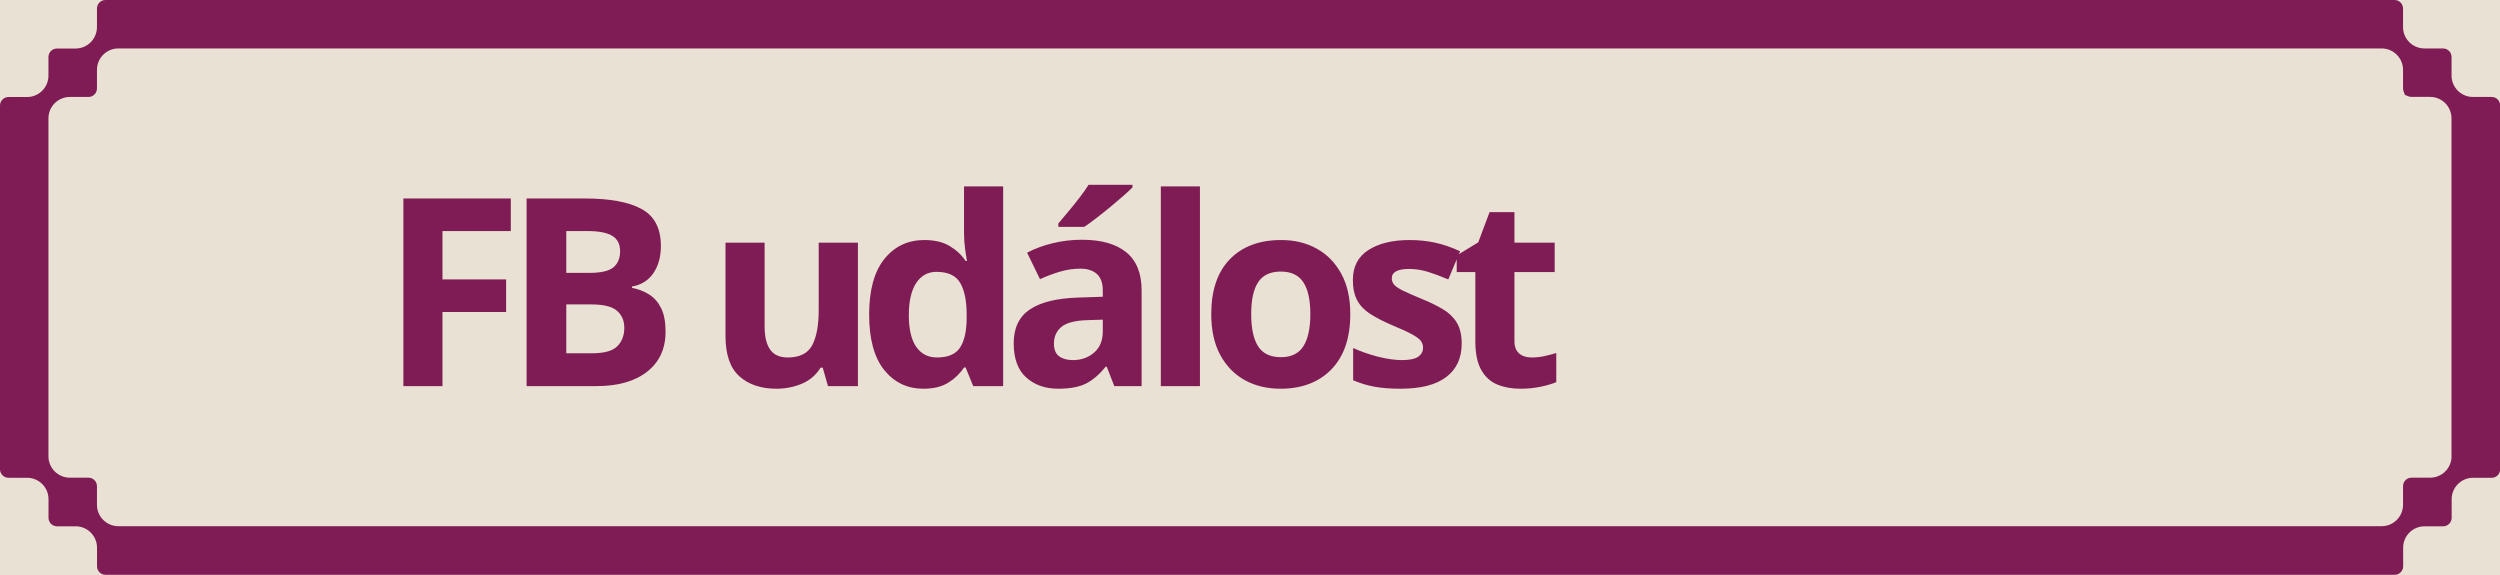
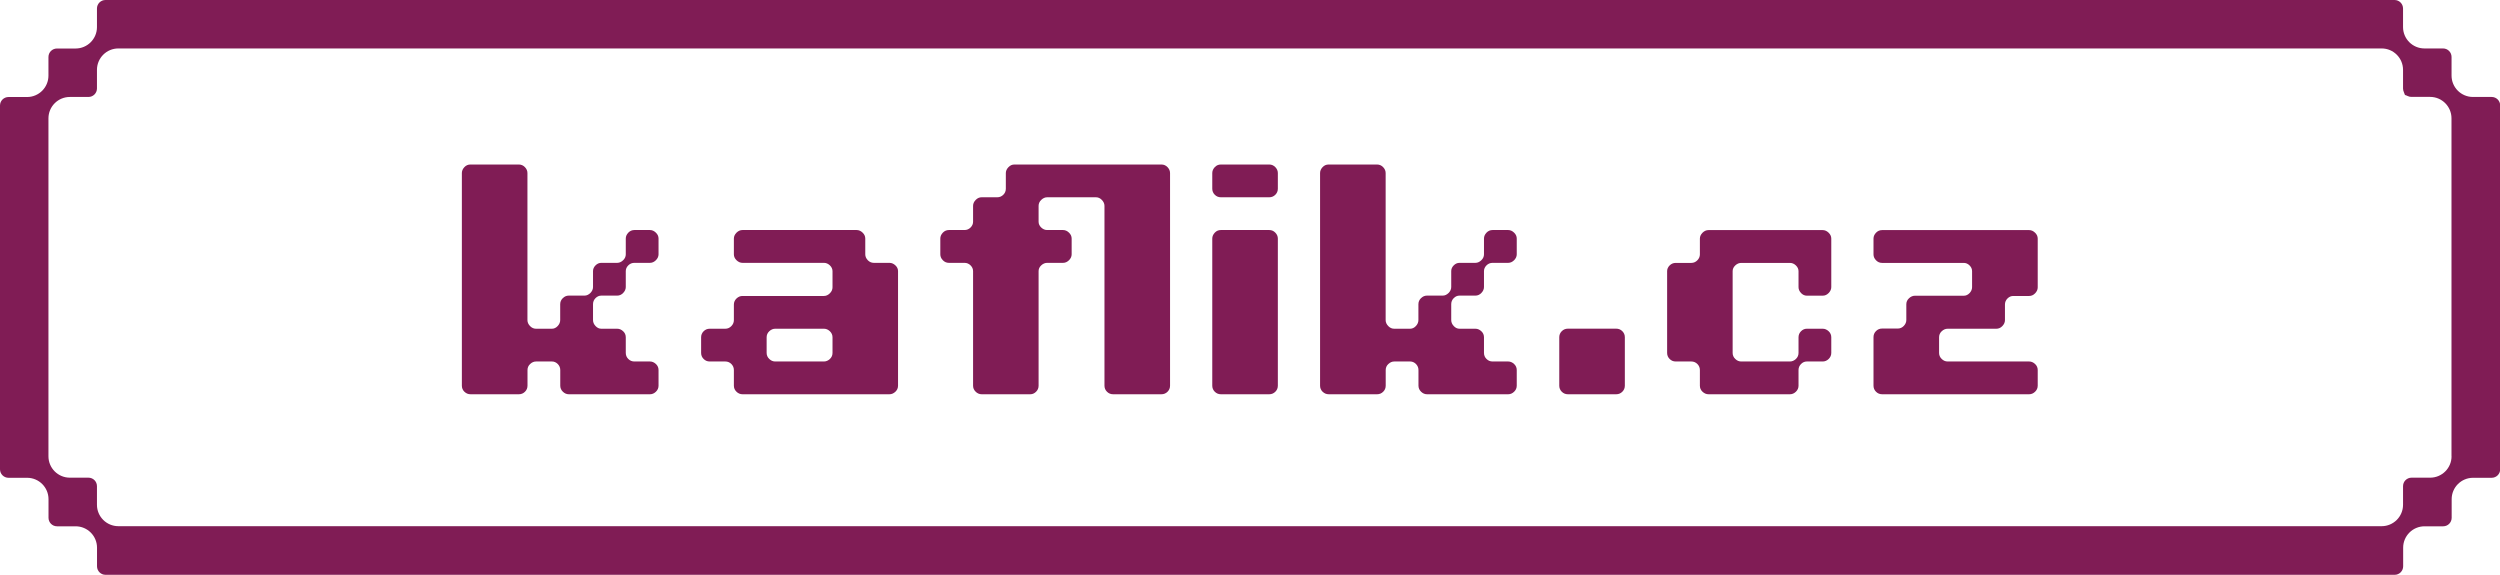
<svg xmlns="http://www.w3.org/2000/svg" version="1.1" viewBox="0 0 417.44 95.95">
  <defs>
    <style>
      .cls-1 {
-         font-family: LoRes9PlusOT-WideBoldAlt, 'LoRes 9 Plus OT';
-         font-size: 43.87px;
-         font-weight: 700;
-         letter-spacing: -.08em;
-       }
- 
-       .cls-1, .cls-2 {
        fill: #801c55;
-       }
- 
-       .cls-3 {
-         fill: #e9e1d3;
      }
    </style>
  </defs>
  <g>
-     <g id="Vrstva_1">
-       <rect class="cls-3" x="-751.28" y="-495.7" width="1920" height="1367" />
-     </g>
    <g id="Vrstva_2">
-       <path class="cls-2" d="M416.03,16.19h-3.11c-1.97,0-3.57-1.6-3.57-3.57v-3.11c0-.78-.63-1.42-1.42-1.42h-3.11c-1.97,0-3.57-1.6-3.57-3.57V1.42c0-.78-.63-1.42-1.42-1.42H17.61c-.78,0-1.42.63-1.42,1.42v3.11c0,1.97-1.6,3.57-3.57,3.57h-3.11c-.78,0-1.42.63-1.42,1.42v3.11c0,1.97-1.6,3.57-3.57,3.57H1.42c-.78,0-1.42.63-1.42,1.42v60.74c0,.78.63,1.42,1.42,1.42h3.11c1.97,0,3.57,1.6,3.57,3.57v3.11c0,.78.63,1.42,1.42,1.42h3.11c1.97,0,3.57,1.6,3.57,3.57v3.11c0,.78.63,1.42,1.42,1.42h382.23c.78,0,1.42-.63,1.42-1.42v-3.11c0-1.97,1.6-3.57,3.57-3.57h3.11c.78,0,1.42-.63,1.42-1.42v-3.11c0-1.97,1.6-3.57,3.57-3.57h3.11c.78,0,1.42-.63,1.42-1.42V17.61c0-.78-.63-1.42-1.42-1.42ZM409.35,76.19c0,1.97-1.6,3.57-3.57,3.57h-3.11c-.78,0-1.42.63-1.42,1.42v3.11c0,1.97-1.6,3.57-3.57,3.57H19.76c-1.97,0-3.57-1.6-3.57-3.57v-3.11c0-.78-.63-1.42-1.42-1.42h-3.11c-1.97,0-3.57-1.6-3.57-3.57V19.76c0-1.97,1.6-3.57,3.57-3.57h3.11c.78,0,1.42-.63,1.42-1.42v-3.11c0-1.97,1.6-3.57,3.57-3.57h377.92c1.97,0,3.57,1.6,3.57,3.57v3.11c0,.21.05.41.13.6.08.16.14.32.19.49.17.05.33.11.49.19.19.09.39.13.6.13h3.11c1.97,0,3.57,1.6,3.57,3.57v56.43Z" />
-       <text class="cls-1" transform="translate(63.4 64.47)">
-         <tspan x="0" y="0">FB událost</tspan>
-       </text>
+       <path class="cls-1" d="M416.03,16.19h-3.11c-1.97,0-3.57-1.6-3.57-3.57v-3.11c0-.78-.63-1.42-1.42-1.42h-3.11c-1.97,0-3.57-1.6-3.57-3.57V1.42c0-.78-.63-1.42-1.42-1.42H17.61c-.78,0-1.42.63-1.42,1.42v3.11c0,1.97-1.6,3.57-3.57,3.57h-3.11c-.78,0-1.42.63-1.42,1.42v3.11c0,1.97-1.6,3.57-3.57,3.57H1.42c-.78,0-1.42.63-1.42,1.42v60.74c0,.78.63,1.42,1.42,1.42h3.11c1.97,0,3.57,1.6,3.57,3.57v3.11c0,.78.63,1.42,1.42,1.42h3.11c1.97,0,3.57,1.6,3.57,3.57v3.11c0,.78.63,1.42,1.42,1.42h382.23c.78,0,1.42-.63,1.42-1.42v-3.11c0-1.97,1.6-3.57,3.57-3.57h3.11c.78,0,1.42-.63,1.42-1.42v-3.11c0-1.97,1.6-3.57,3.57-3.57h3.11c.78,0,1.42-.63,1.42-1.42V17.61c0-.78-.63-1.42-1.42-1.42ZM409.35,76.19c0,1.97-1.6,3.57-3.57,3.57h-3.11c-.78,0-1.42.63-1.42,1.42v3.11c0,1.97-1.6,3.57-3.57,3.57H19.76c-1.97,0-3.57-1.6-3.57-3.57v-3.11c0-.78-.63-1.42-1.42-1.42h-3.11c-1.97,0-3.57-1.6-3.57-3.57V19.76c0-1.97,1.6-3.57,3.57-3.57h3.11c.78,0,1.42-.63,1.42-1.42v-3.11c0-1.97,1.6-3.57,3.57-3.57h377.92c1.97,0,3.57,1.6,3.57,3.57v3.11c0,.21.05.41.13.6.08.16.14.32.19.49.17.05.33.11.49.19.19.09.39.13.6.13h3.11c1.97,0,3.57,1.6,3.57,3.57v56.43Z" />
+       <g>
+         <path class="cls-1" d="M77.54,65.41c-.28-.28-.42-.62-.42-1.01V28.9c0-.36.14-.69.42-.99s.62-.44,1.01-.44h8.09c.39,0,.73.15,1.01.44s.42.62.42.99v24.56c0,.36.15.69.44.99s.62.44.99.44h2.66c.36,0,.68-.15.96-.45s.42-.63.42-1v-2.64c0-.4.15-.74.44-1.02.29-.28.62-.42.98-.42h2.64c.36,0,.68-.15.98-.44.29-.3.44-.62.44-.99v-2.66c0-.36.14-.68.42-.96.28-.28.6-.42.96-.42h2.66c.36,0,.69-.15.99-.44.3-.29.44-.62.44-.98v-2.64c0-.36.14-.68.42-.98.28-.29.62-.44,1.01-.44h2.61c.36,0,.69.15.99.44.3.29.44.62.44.98v2.64c0,.36-.15.68-.44.98-.3.29-.62.44-.99.44h-2.61c-.39,0-.73.14-1.01.42-.28.28-.42.6-.42.96v2.66c0,.36-.15.69-.44.99s-.62.44-.99.44h-2.66c-.36,0-.68.14-.96.42-.28.28-.42.62-.42,1.02v2.64c0,.37.14.7.42,1,.28.3.6.45.96.45h2.66c.36,0,.69.14.99.42.3.28.44.62.44,1.01v2.61c0,.39.14.73.42,1.01.28.28.62.42,1.01.42h2.61c.36,0,.69.14.99.42.3.28.44.62.44,1.01v2.61c0,.39-.15.73-.44,1.01-.29.28-.62.42-.98.42h-13.57c-.36,0-.69-.14-.98-.42-.29-.28-.44-.62-.44-1.01v-2.61c0-.39-.14-.73-.42-1.01-.28-.28-.6-.42-.96-.42h-2.66c-.36,0-.69.14-.99.42-.3.28-.44.62-.44,1.01v2.61c0,.39-.14.73-.42,1.01s-.62.42-1.01.42h-8.09c-.39,0-.73-.14-1.01-.42Z" />
+         <path class="cls-1" d="M122.98,65.41c-.3-.28-.44-.62-.44-1.01v-2.61c0-.39-.14-.73-.42-1.01-.28-.28-.62-.42-1.01-.42h-2.61c-.39,0-.73-.14-1.01-.42s-.42-.62-.42-1.01v-2.61c0-.39.14-.73.42-1.01.28-.28.62-.42,1.01-.42h2.61c.39,0,.73-.15,1.01-.44s.42-.62.42-.99v-2.61c0-.39.15-.73.44-1.01.3-.28.62-.42.99-.42h13.61c.36,0,.69-.15.99-.45s.44-.63.44-1v-2.69c0-.36-.15-.69-.44-.97-.3-.28-.62-.42-.99-.42h-13.61c-.36,0-.69-.15-.99-.44-.3-.29-.44-.62-.44-.98v-2.64c0-.36.15-.68.44-.98.3-.29.62-.44.99-.44h19.08c.36,0,.69.15.99.44.3.29.44.62.44.98v2.64c0,.36.14.68.42.98.28.29.62.44,1.01.44h2.61c.36,0,.69.14.99.42.3.28.44.6.44.96v19.13c0,.4-.15.73-.44,1.01-.3.28-.62.42-.99.42h-24.56c-.36,0-.69-.14-.99-.42ZM137.58,60.36c.36,0,.69-.14.99-.42s.44-.62.44-1.01v-2.61c0-.39-.15-.73-.44-1.01-.3-.28-.62-.42-.99-.42h-8.14c-.36,0-.69.14-.99.42-.3.28-.44.62-.44,1.01v2.61c0,.39.15.73.44,1.01s.62.42.99.42h8.14Z" />
+         <path class="cls-1" d="M162.92,65.41c-.3-.28-.44-.62-.44-1.01v-19.13c0-.36-.14-.68-.42-.96-.28-.28-.62-.42-1.01-.42h-2.61c-.39,0-.73-.15-1.01-.44-.28-.29-.42-.62-.42-.98v-2.64c0-.36.14-.68.42-.98.28-.29.62-.44,1.01-.44h2.61c.39,0,.73-.14,1.01-.42.28-.28.42-.6.42-.96v-2.66c0-.36.15-.69.44-.99s.62-.44.99-.44h2.61c.39,0,.73-.14,1.01-.42.28-.28.42-.62.42-1.01v-2.61c0-.36.15-.69.44-.99s.62-.44.99-.44h24.56c.39,0,.73.15,1.01.44.28.3.42.62.42.99v35.5c0,.39-.14.73-.42,1.01-.28.28-.62.42-1.01.42h-8.09c-.39,0-.73-.14-1.01-.42-.28-.28-.42-.62-.42-1.01v-30.03c0-.36-.15-.69-.44-.99s-.62-.44-.99-.44h-8.14c-.36,0-.69.15-.99.44s-.44.62-.44.99v2.66c0,.36.15.68.44.96.3.28.62.42.99.42h2.66c.36,0,.69.15.99.44.3.29.44.62.44.98v2.64c0,.36-.15.68-.44.98-.3.29-.62.44-.99.44h-2.66c-.36,0-.69.14-.99.42-.3.28-.44.6-.44.96v19.13c0,.4-.14.73-.42,1.01-.28.28-.6.42-.96.42h-8.14c-.36,0-.69-.14-.99-.42Z" />
+         <path class="cls-1" d="M202.84,32.52c-.28-.28-.42-.62-.42-1.01v-2.61c0-.36.14-.69.42-.99s.62-.44,1.01-.44h8.09c.39,0,.73.15,1.01.44s.42.62.42.99v2.61c0,.39-.14.73-.42,1.01-.28.28-.62.42-1.01.42h-8.09c-.39,0-.73-.14-1.01-.42ZM202.84,65.41c-.28-.28-.42-.62-.42-1.01v-24.56c0-.36.14-.69.42-.99s.62-.44,1.01-.44h8.09c.39,0,.73.15,1.01.44s.42.62.42.99v24.56c0,.39-.14.73-.42,1.01s-.62.42-1.01.42h-8.09c-.39,0-.73-.14-1.01-.42Z" />
+         <path class="cls-1" d="M220.84,65.41c-.28-.28-.42-.62-.42-1.01V28.9c0-.36.14-.69.42-.99s.62-.44,1.01-.44h8.09c.39,0,.73.15,1.01.44s.42.62.42.99v24.56c0,.36.15.69.44.99s.62.44.99.44h2.66c.36,0,.68-.15.96-.45s.42-.63.42-1v-2.64c0-.4.15-.74.44-1.02.29-.28.62-.42.98-.42h2.64c.36,0,.68-.15.98-.44.29-.3.44-.62.44-.99v-2.66c0-.36.14-.68.42-.96.28-.28.6-.42.96-.42h2.66c.36,0,.69-.15.99-.44.3-.29.44-.62.44-.98v-2.64c0-.36.14-.68.42-.98.28-.29.62-.44,1.01-.44h2.61c.36,0,.69.15.99.44.3.29.44.62.44.98v2.64c0,.36-.15.68-.44.98-.3.29-.62.44-.99.44h-2.61c-.39,0-.73.14-1.01.42-.28.28-.42.6-.42.96v2.66c0,.36-.15.69-.44.99s-.62.44-.99.44h-2.66c-.36,0-.68.14-.96.42-.28.28-.42.62-.42,1.02v2.64c0,.37.14.7.42,1,.28.3.6.45.96.45h2.66c.36,0,.69.14.99.42.3.28.44.62.44,1.01v2.61c0,.39.14.73.42,1.01.28.28.62.42,1.01.42h2.61c.36,0,.69.14.99.42.3.28.44.62.44,1.01v2.61c0,.39-.15.73-.44,1.01-.29.28-.62.42-.98.42h-13.57c-.36,0-.69-.14-.98-.42-.29-.28-.44-.62-.44-1.01v-2.61c0-.39-.14-.73-.42-1.01-.28-.28-.6-.42-.96-.42h-2.66c-.36,0-.69.14-.99.42-.3.28-.44.62-.44,1.01v2.61c0,.39-.14.73-.42,1.01s-.62.42-1.01.42h-8.09c-.39,0-.73-.14-1.01-.42Z" />
+         <path class="cls-1" d="M260.78,65.41c-.28-.28-.42-.62-.42-1.01v-8.09c0-.39.14-.73.42-1.01.28-.28.62-.42,1.01-.42h8.09c.39,0,.73.14,1.01.42.28.28.42.62.42,1.01v8.09c0,.39-.14.73-.42,1.01s-.62.42-1.01.42h-8.09c-.39,0-.73-.14-1.01-.42Z" />
+         <path class="cls-1" d="M284.28,65.41c-.3-.28-.44-.62-.44-1.01v-2.61c0-.39-.14-.73-.42-1.01-.28-.28-.62-.42-1.01-.42h-2.61c-.39,0-.73-.14-1.01-.42s-.42-.62-.42-1.01v-13.65c0-.36.14-.68.42-.96.28-.28.62-.42,1.01-.42h2.61c.39,0,.73-.15,1.01-.44.28-.29.42-.62.42-.98v-2.64c0-.36.15-.68.44-.98.3-.29.62-.44.99-.44h19.08c.36,0,.69.15.99.44.3.29.44.62.44.98v8.1c0,.36-.15.69-.44.99s-.62.44-.99.44h-2.66c-.36,0-.68-.15-.96-.44-.28-.3-.42-.62-.42-.99v-2.66c0-.36-.15-.68-.44-.96s-.62-.42-.99-.42h-8.14c-.36,0-.69.14-.99.42-.3.28-.44.6-.44.96v13.65c0,.4.15.73.44,1.01s.62.42.99.42h8.14c.36,0,.69-.14.99-.42s.44-.62.44-1.01v-2.61c0-.39.14-.73.42-1.01.28-.28.6-.42.96-.42h2.66c.36,0,.69.14.99.42.3.28.44.62.44,1.01v2.61c0,.39-.15.73-.44,1.01s-.62.42-.99.42h-2.66c-.36,0-.68.14-.96.42-.28.28-.42.62-.42,1.01v2.61c0,.39-.15.73-.44,1.01s-.62.42-.99.42h-13.61c-.36,0-.69-.14-.99-.42Z" />
+         <path class="cls-1" d="M313.25,65.41c-.28-.28-.42-.62-.42-1.01v-8.11c0-.39.14-.73.42-1.01s.62-.42,1.01-.42h2.62c.4,0,.73-.15,1.01-.44.28-.3.42-.63.42-.99v-2.62c0-.4.15-.73.45-1.01.3-.28.63-.42.99-.42h8.16c.36,0,.68-.15.96-.44.28-.3.42-.63.42-.99v-2.67c0-.36-.14-.68-.42-.96-.28-.28-.6-.42-.96-.42h-13.65c-.4,0-.73-.15-1.01-.44-.28-.29-.42-.62-.42-.98v-2.64c0-.36.14-.68.42-.98.28-.29.62-.44,1.01-.44h24.56c.36,0,.69.15.99.44s.44.62.44.99v8.14c0,.36-.15.69-.44.99s-.62.44-.99.44h-2.66c-.36,0-.68.14-.96.42-.28.28-.42.62-.42,1.01v2.61c0,.36-.15.69-.44.99s-.62.44-.99.44h-8.14c-.36,0-.69.14-.99.42-.3.28-.44.62-.44,1.01v2.61c0,.39.15.73.44,1.01s.62.42.99.42h13.61c.36,0,.69.14.99.42.3.28.44.62.44,1.01v2.61c0,.39-.15.73-.44,1.01s-.62.42-.99.42h-24.56c-.39,0-.73-.14-1.01-.42Z" />
+       </g>
    </g>
  </g>
</svg>
